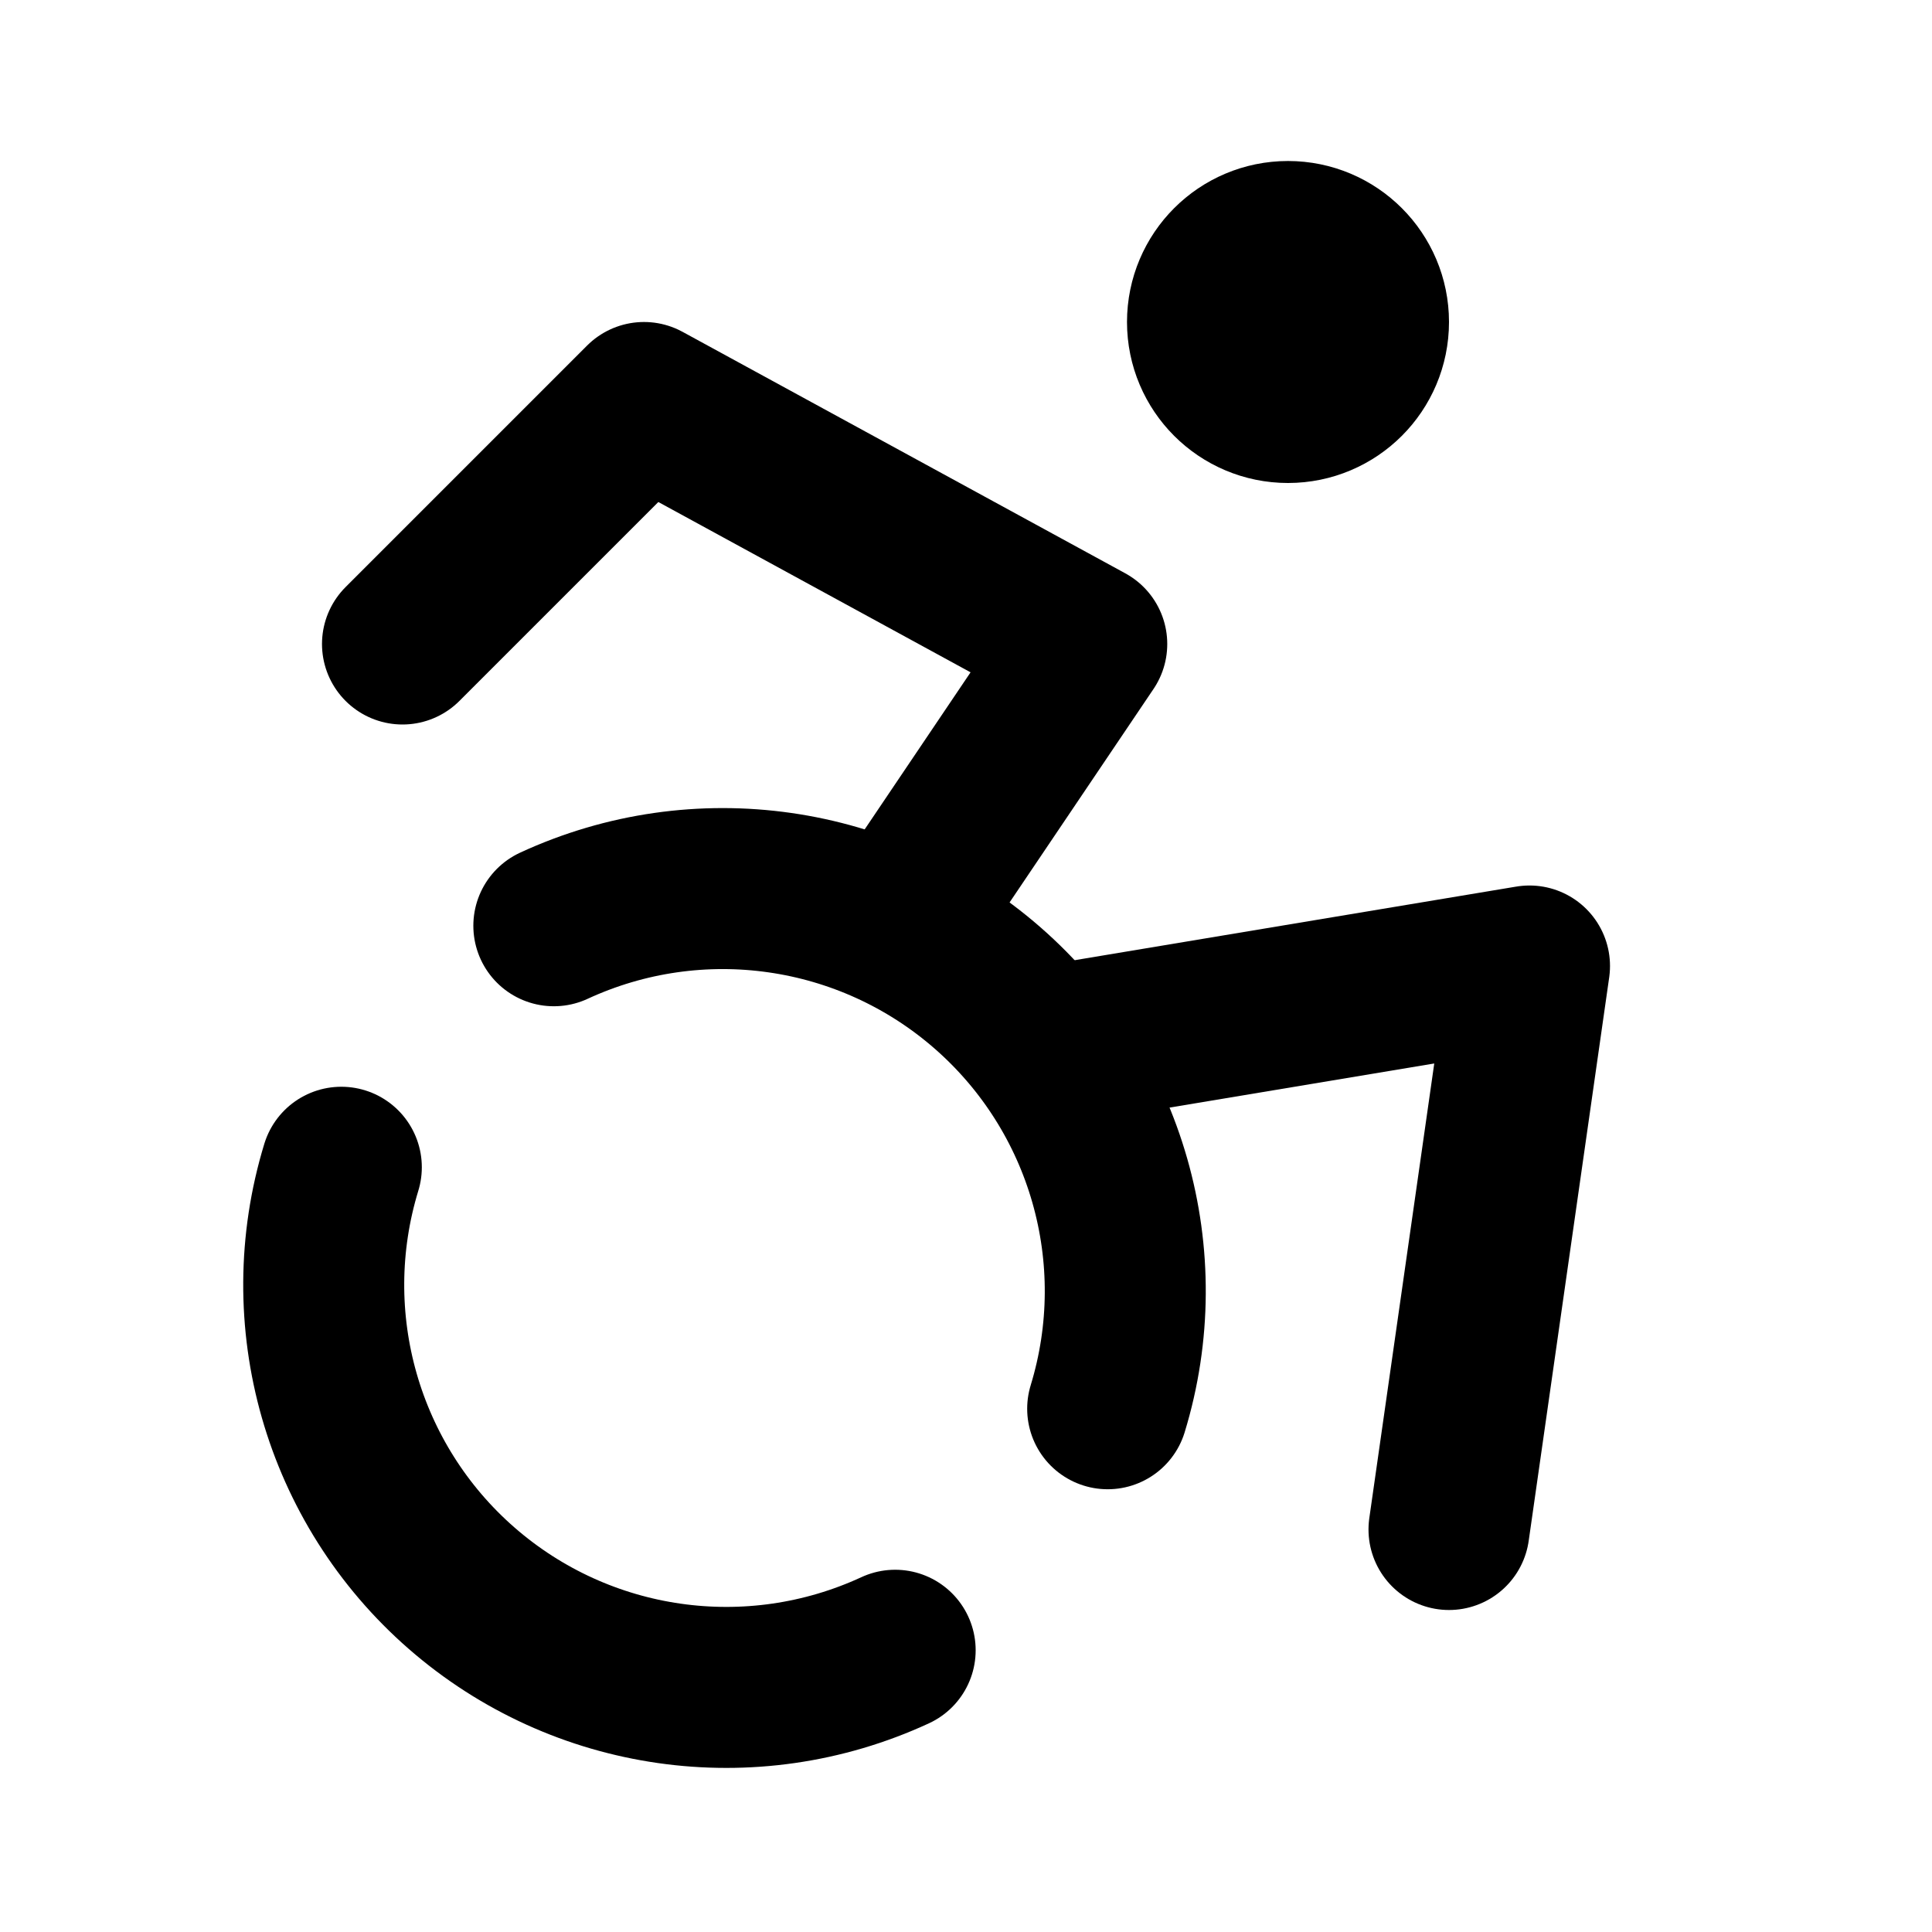
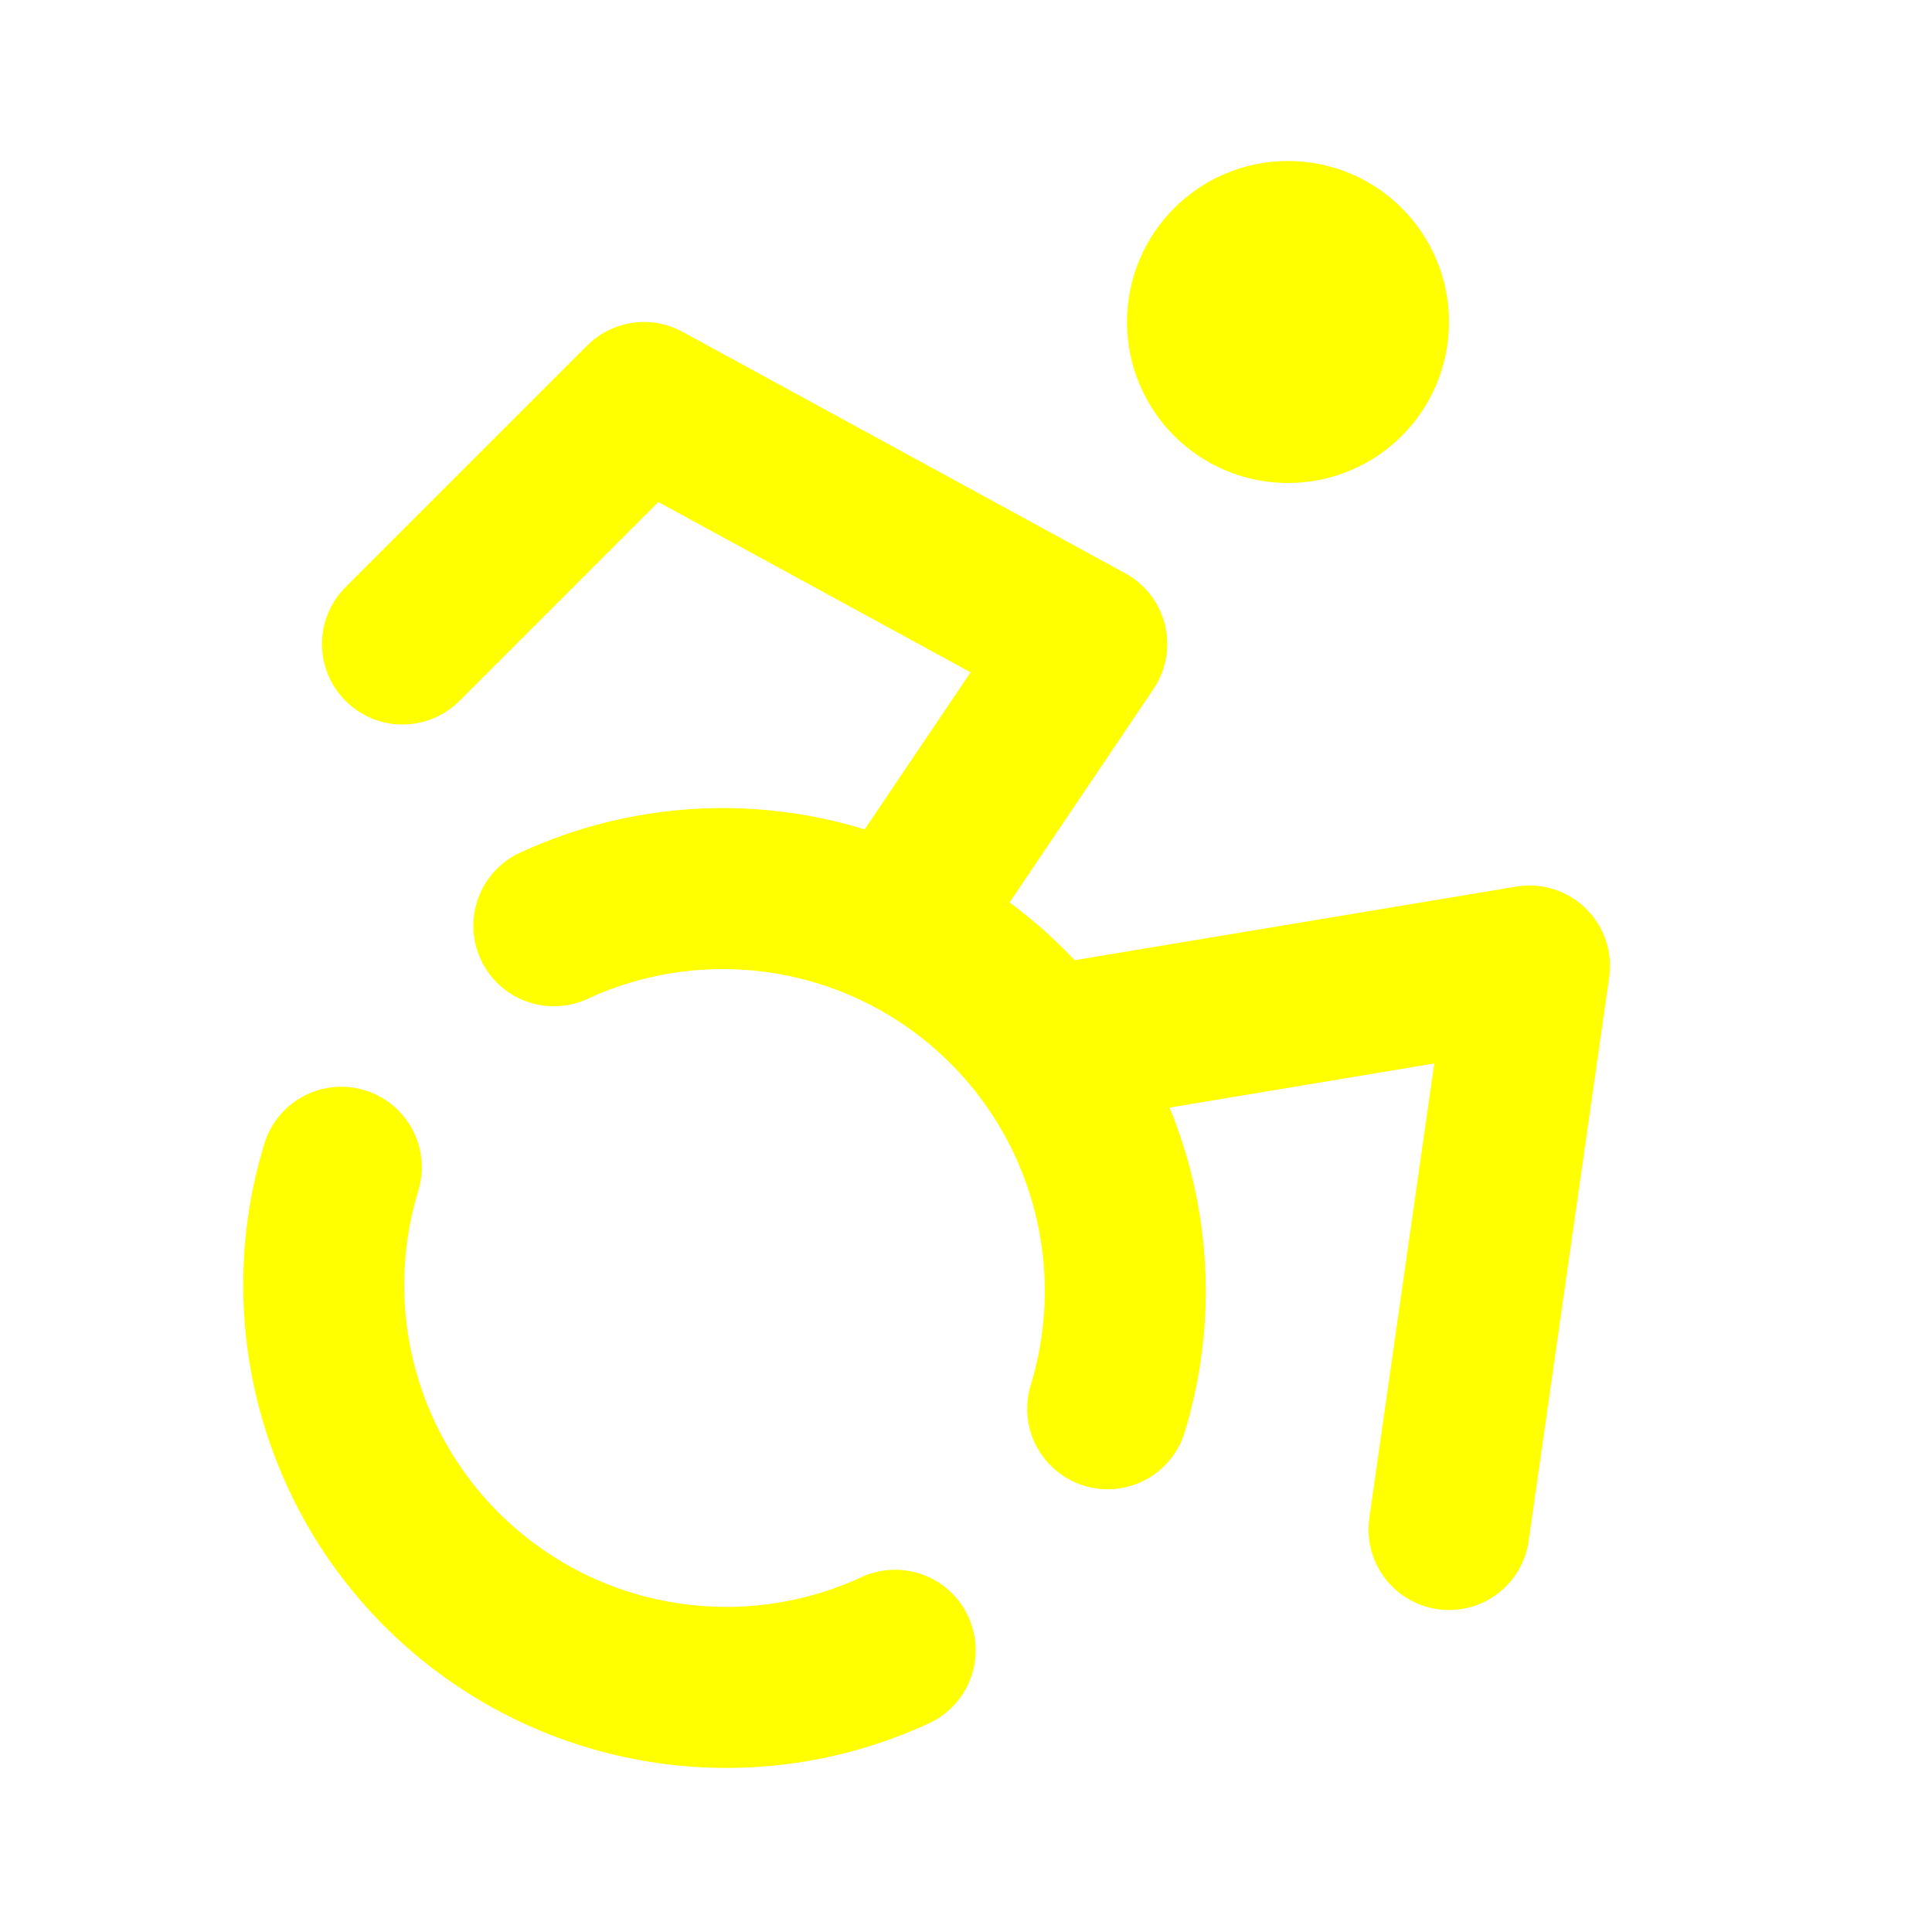
- <svg xmlns="http://www.w3.org/2000/svg" width="24" height="24" viewBox="0 0 24 24" fill="none" stroke="currentColor" stroke-width="2" stroke-linecap="round" stroke-linejoin="round" class="lucide lucide-accessibility">
+ <svg xmlns="http://www.w3.org/2000/svg" width="24" height="24" viewBox="0 0 24 24" fill="transparent" stroke="yellow" stroke-width="2" stroke-linecap="round" stroke-linejoin="round" class="lucide lucide-accessibility">
  <circle cx="16" cy="4" r="1" />
  <path d="m18 19 1-7-6 1" />
  <path d="m5 8 3-3 5.5 3-2.36 3.5" />
  <path d="M4.24 14.5a5 5 0 0 0 6.88 6" />
  <path d="M13.76 17.5a5 5 0 0 0-6.88-6" />
</svg>
